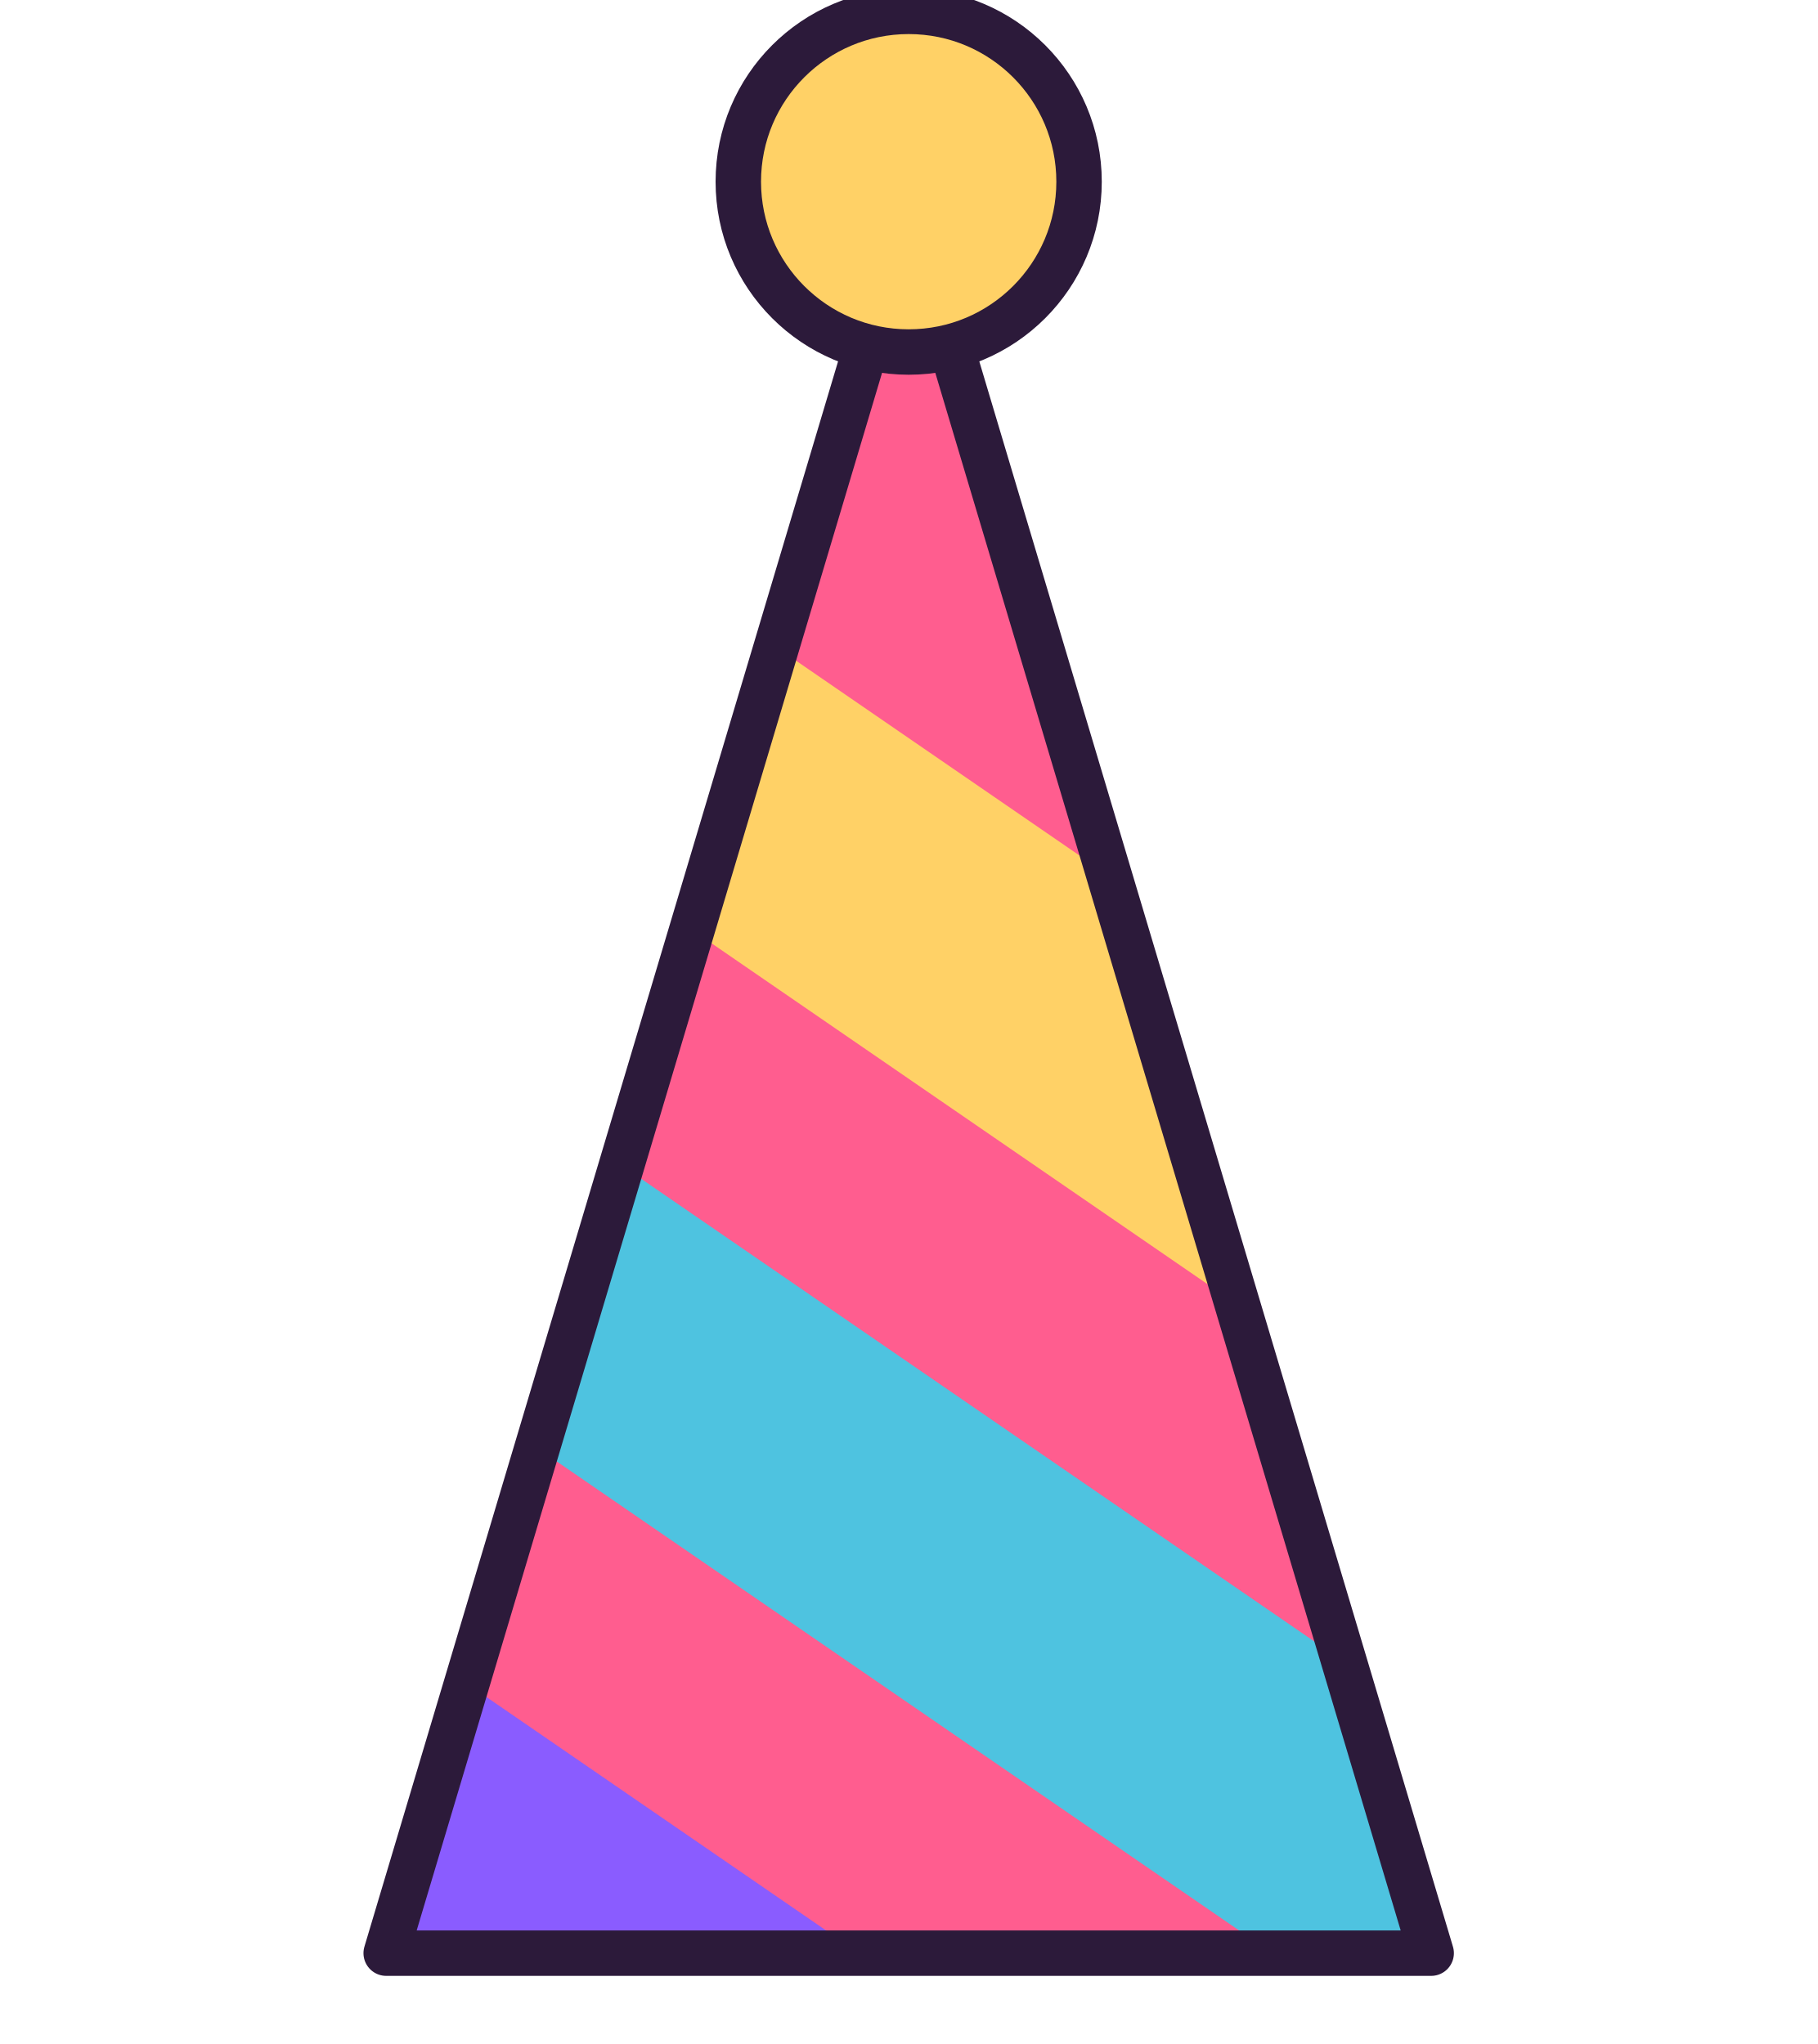
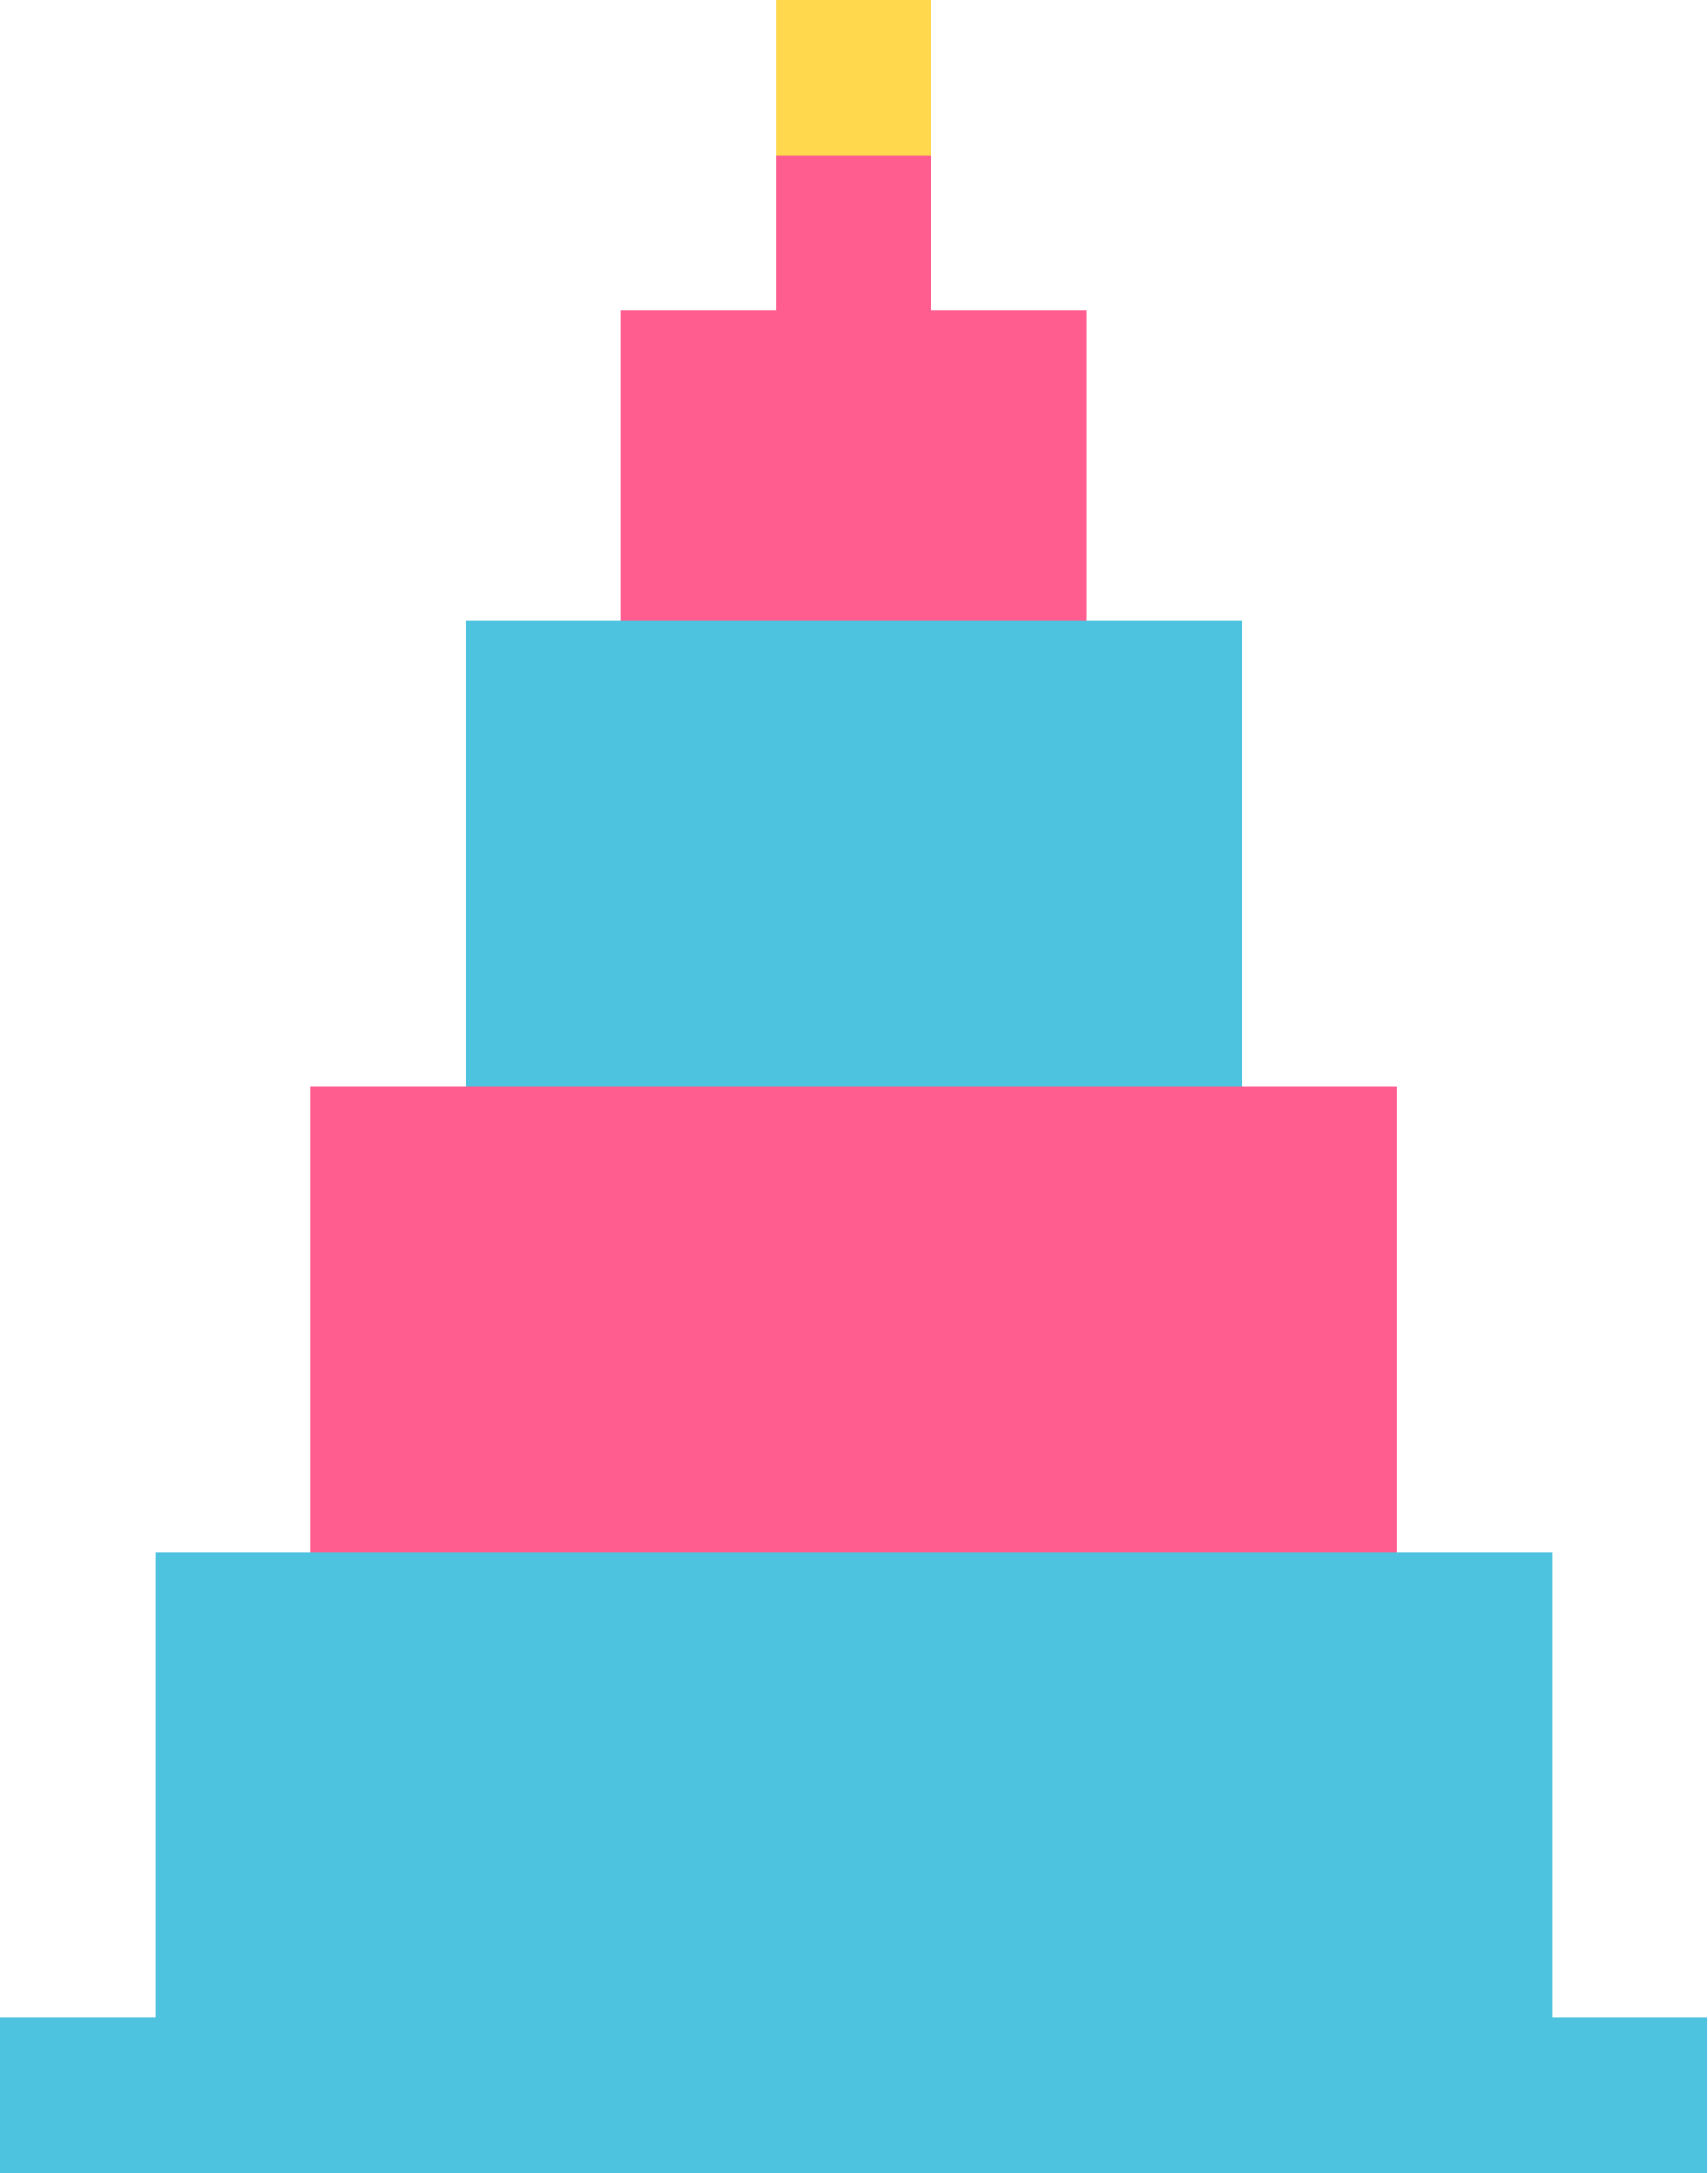
- <svg xmlns="http://www.w3.org/2000/svg" viewBox="0 0 160 180" width="160" height="180">
-   <defs>
-     <clipPath id="party-cone">
-       <polygon points="34,172 126,172 80,18" />
-     </clipPath>
-   </defs>
-   <g clip-path="url(#party-cone)">
-     <rect x="20" y="0" width="120" height="180" fill="#ff5d8f" />
-     <polygon points="0,40 160,150 160,120 0,10" fill="#ffd166" />
-     <polygon points="0,95 160,205 160,175 0,65" fill="#4ec3e0" />
-     <polygon points="0,150 160,260 160,230 0,120" fill="#8a5cff" />
+ <svg xmlns="http://www.w3.org/2000/svg" viewBox="0 0 11 14" shape-rendering="crispEdges" width="11" height="14">
+   <rect x="5" y="0" width="1" height="1" fill="#ffd84d" />
+   <g fill="#ff5d8f">
+     <rect x="5" y="1" width="1" height="1" />
+     <rect x="4" y="2" width="3" height="1" />
+     <rect x="4" y="3" width="3" height="1" />
  </g>
-   <polygon points="34,172 126,172 80,18" fill="none" stroke="#2c1a3a" stroke-width="4" stroke-linejoin="round" />
-   <circle cx="80" cy="16" r="15" fill="#ffd166" stroke="#2c1a3a" stroke-width="4" />
+   <g fill="#4ec3e0">
+     <rect x="3" y="4" width="5" height="1" />
+     <rect x="3" y="5" width="5" height="1" />
+     <rect x="3" y="6" width="5" height="1" />
+   </g>
+   <g fill="#ff5d8f">
+     <rect x="2" y="7" width="7" height="1" />
+     <rect x="2" y="8" width="7" height="1" />
+     <rect x="2" y="9" width="7" height="1" />
+   </g>
+   <g fill="#4ec3e0">
+     <rect x="1" y="10" width="9" height="1" />
+     <rect x="1" y="11" width="9" height="1" />
+     <rect x="1" y="12" width="9" height="1" />
+     <rect x="0" y="13" width="11" height="1" />
+   </g>
</svg>
